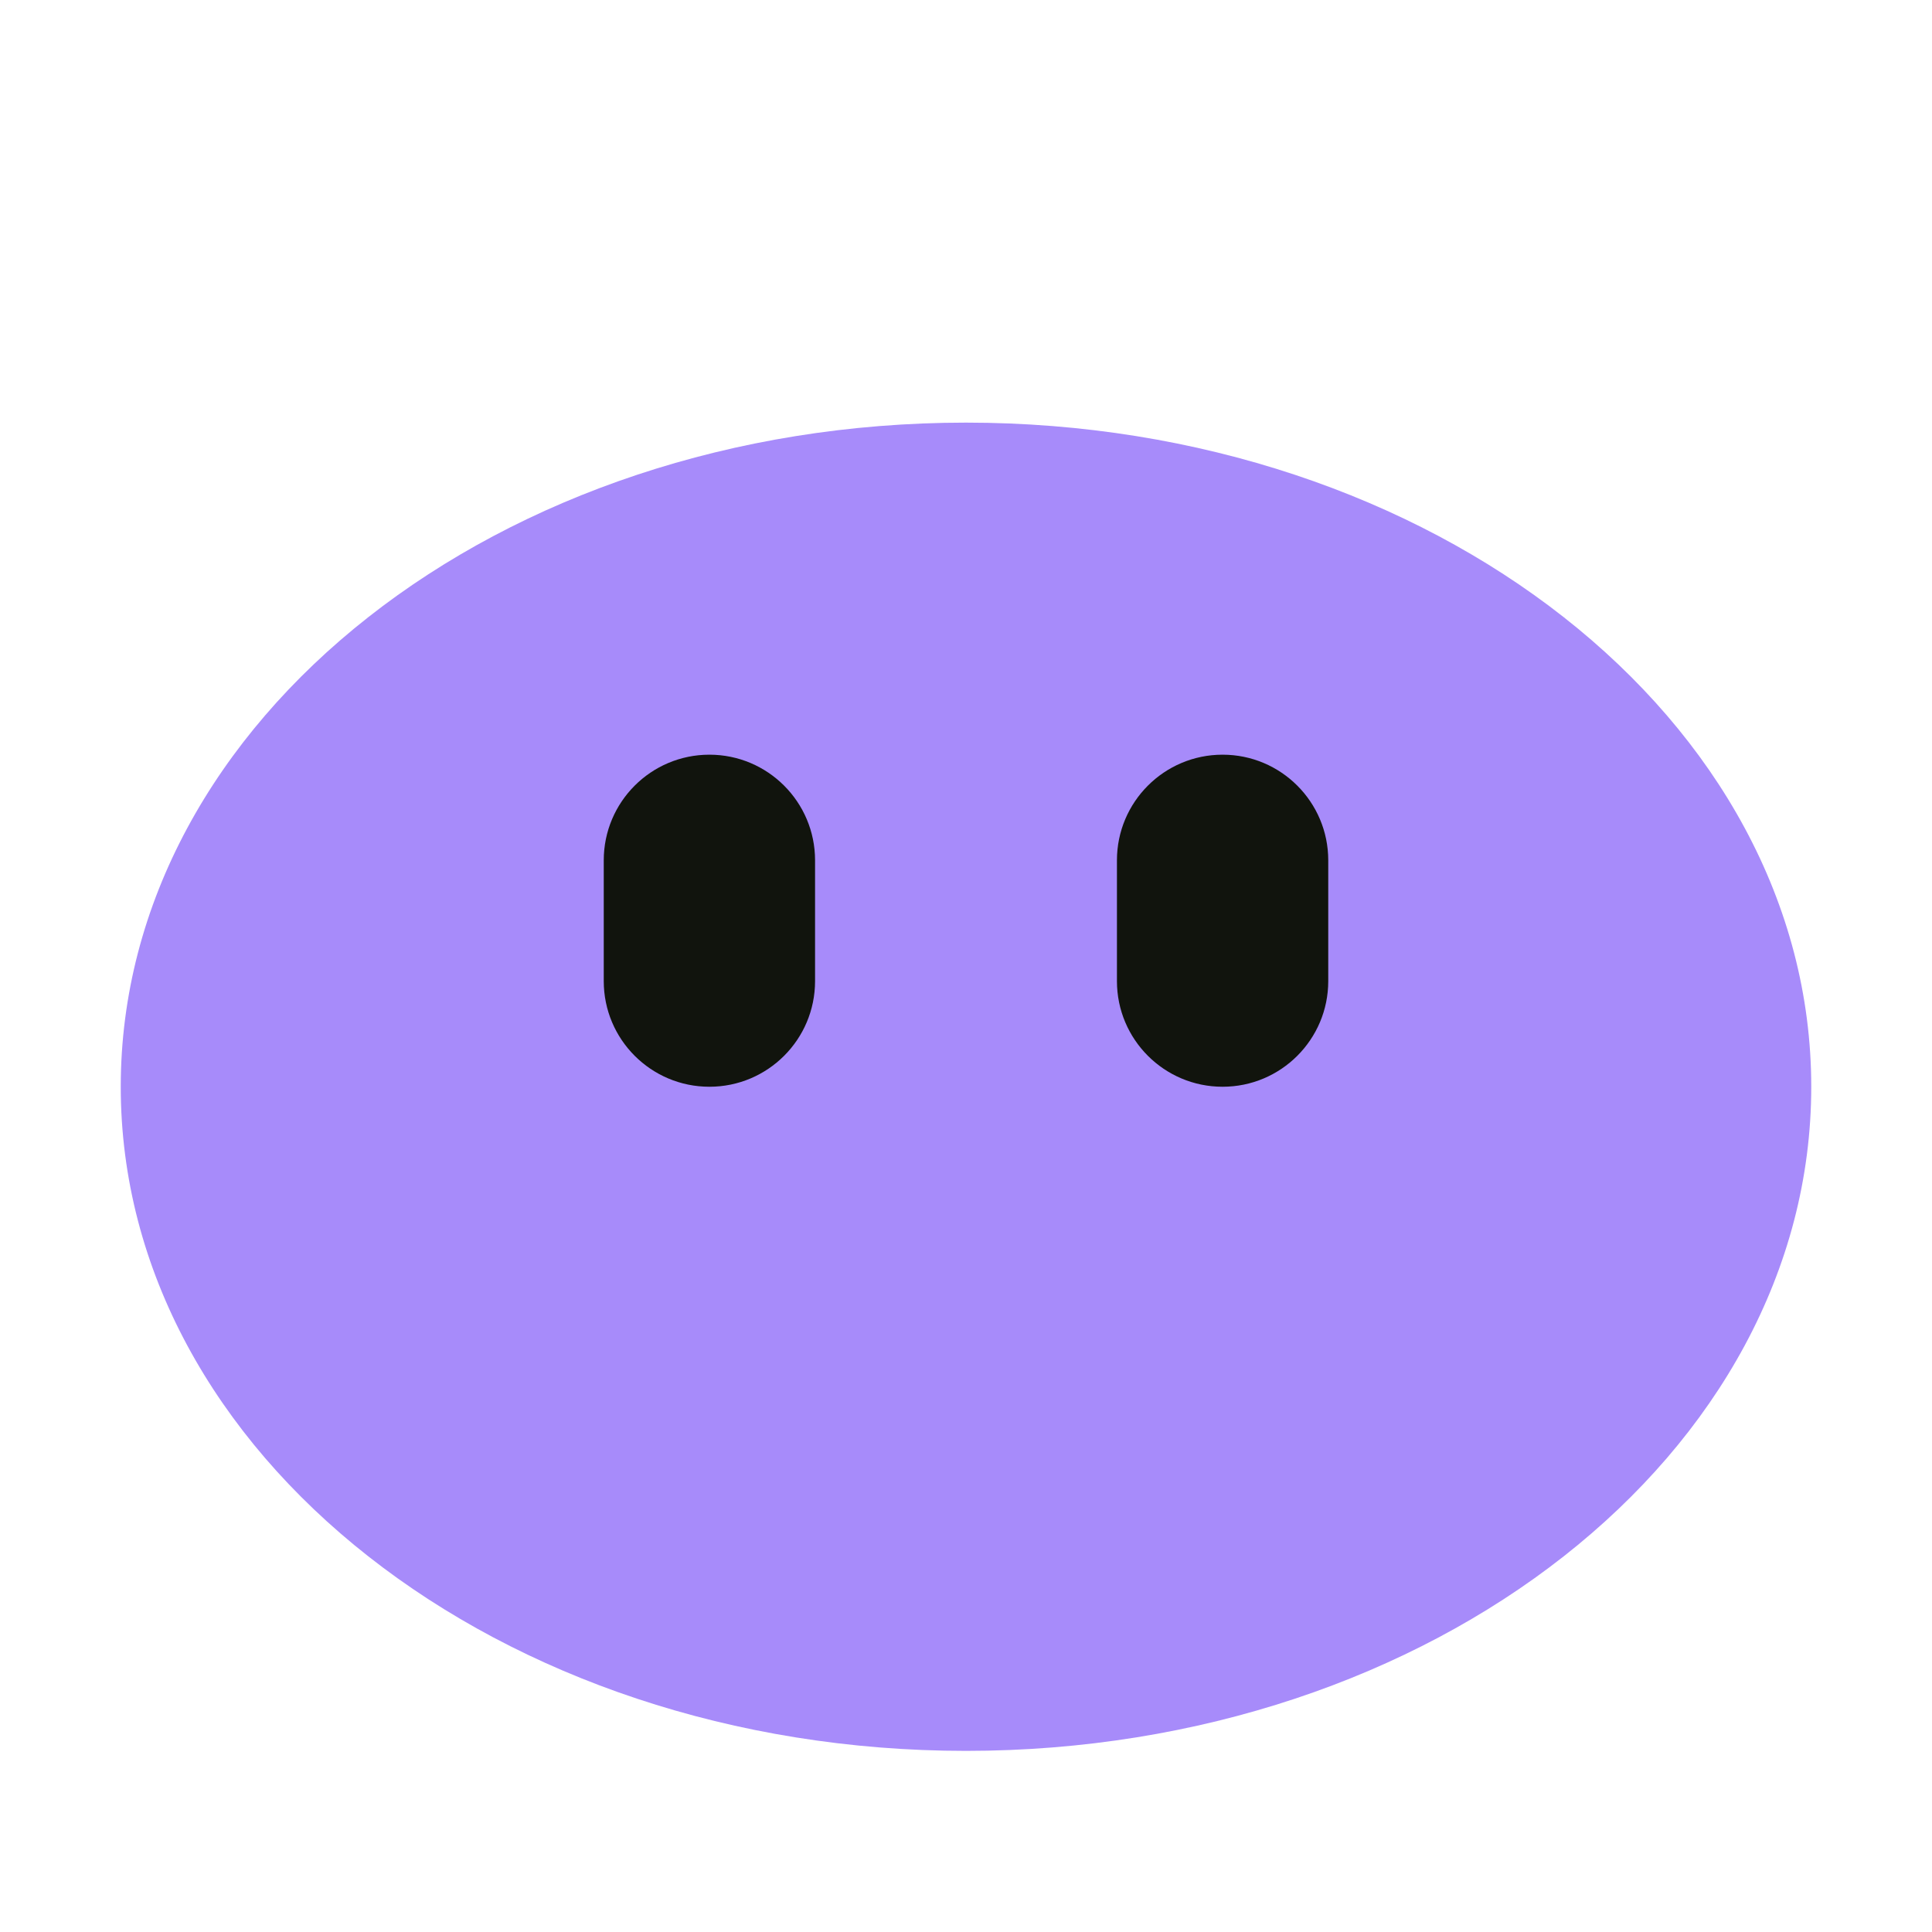
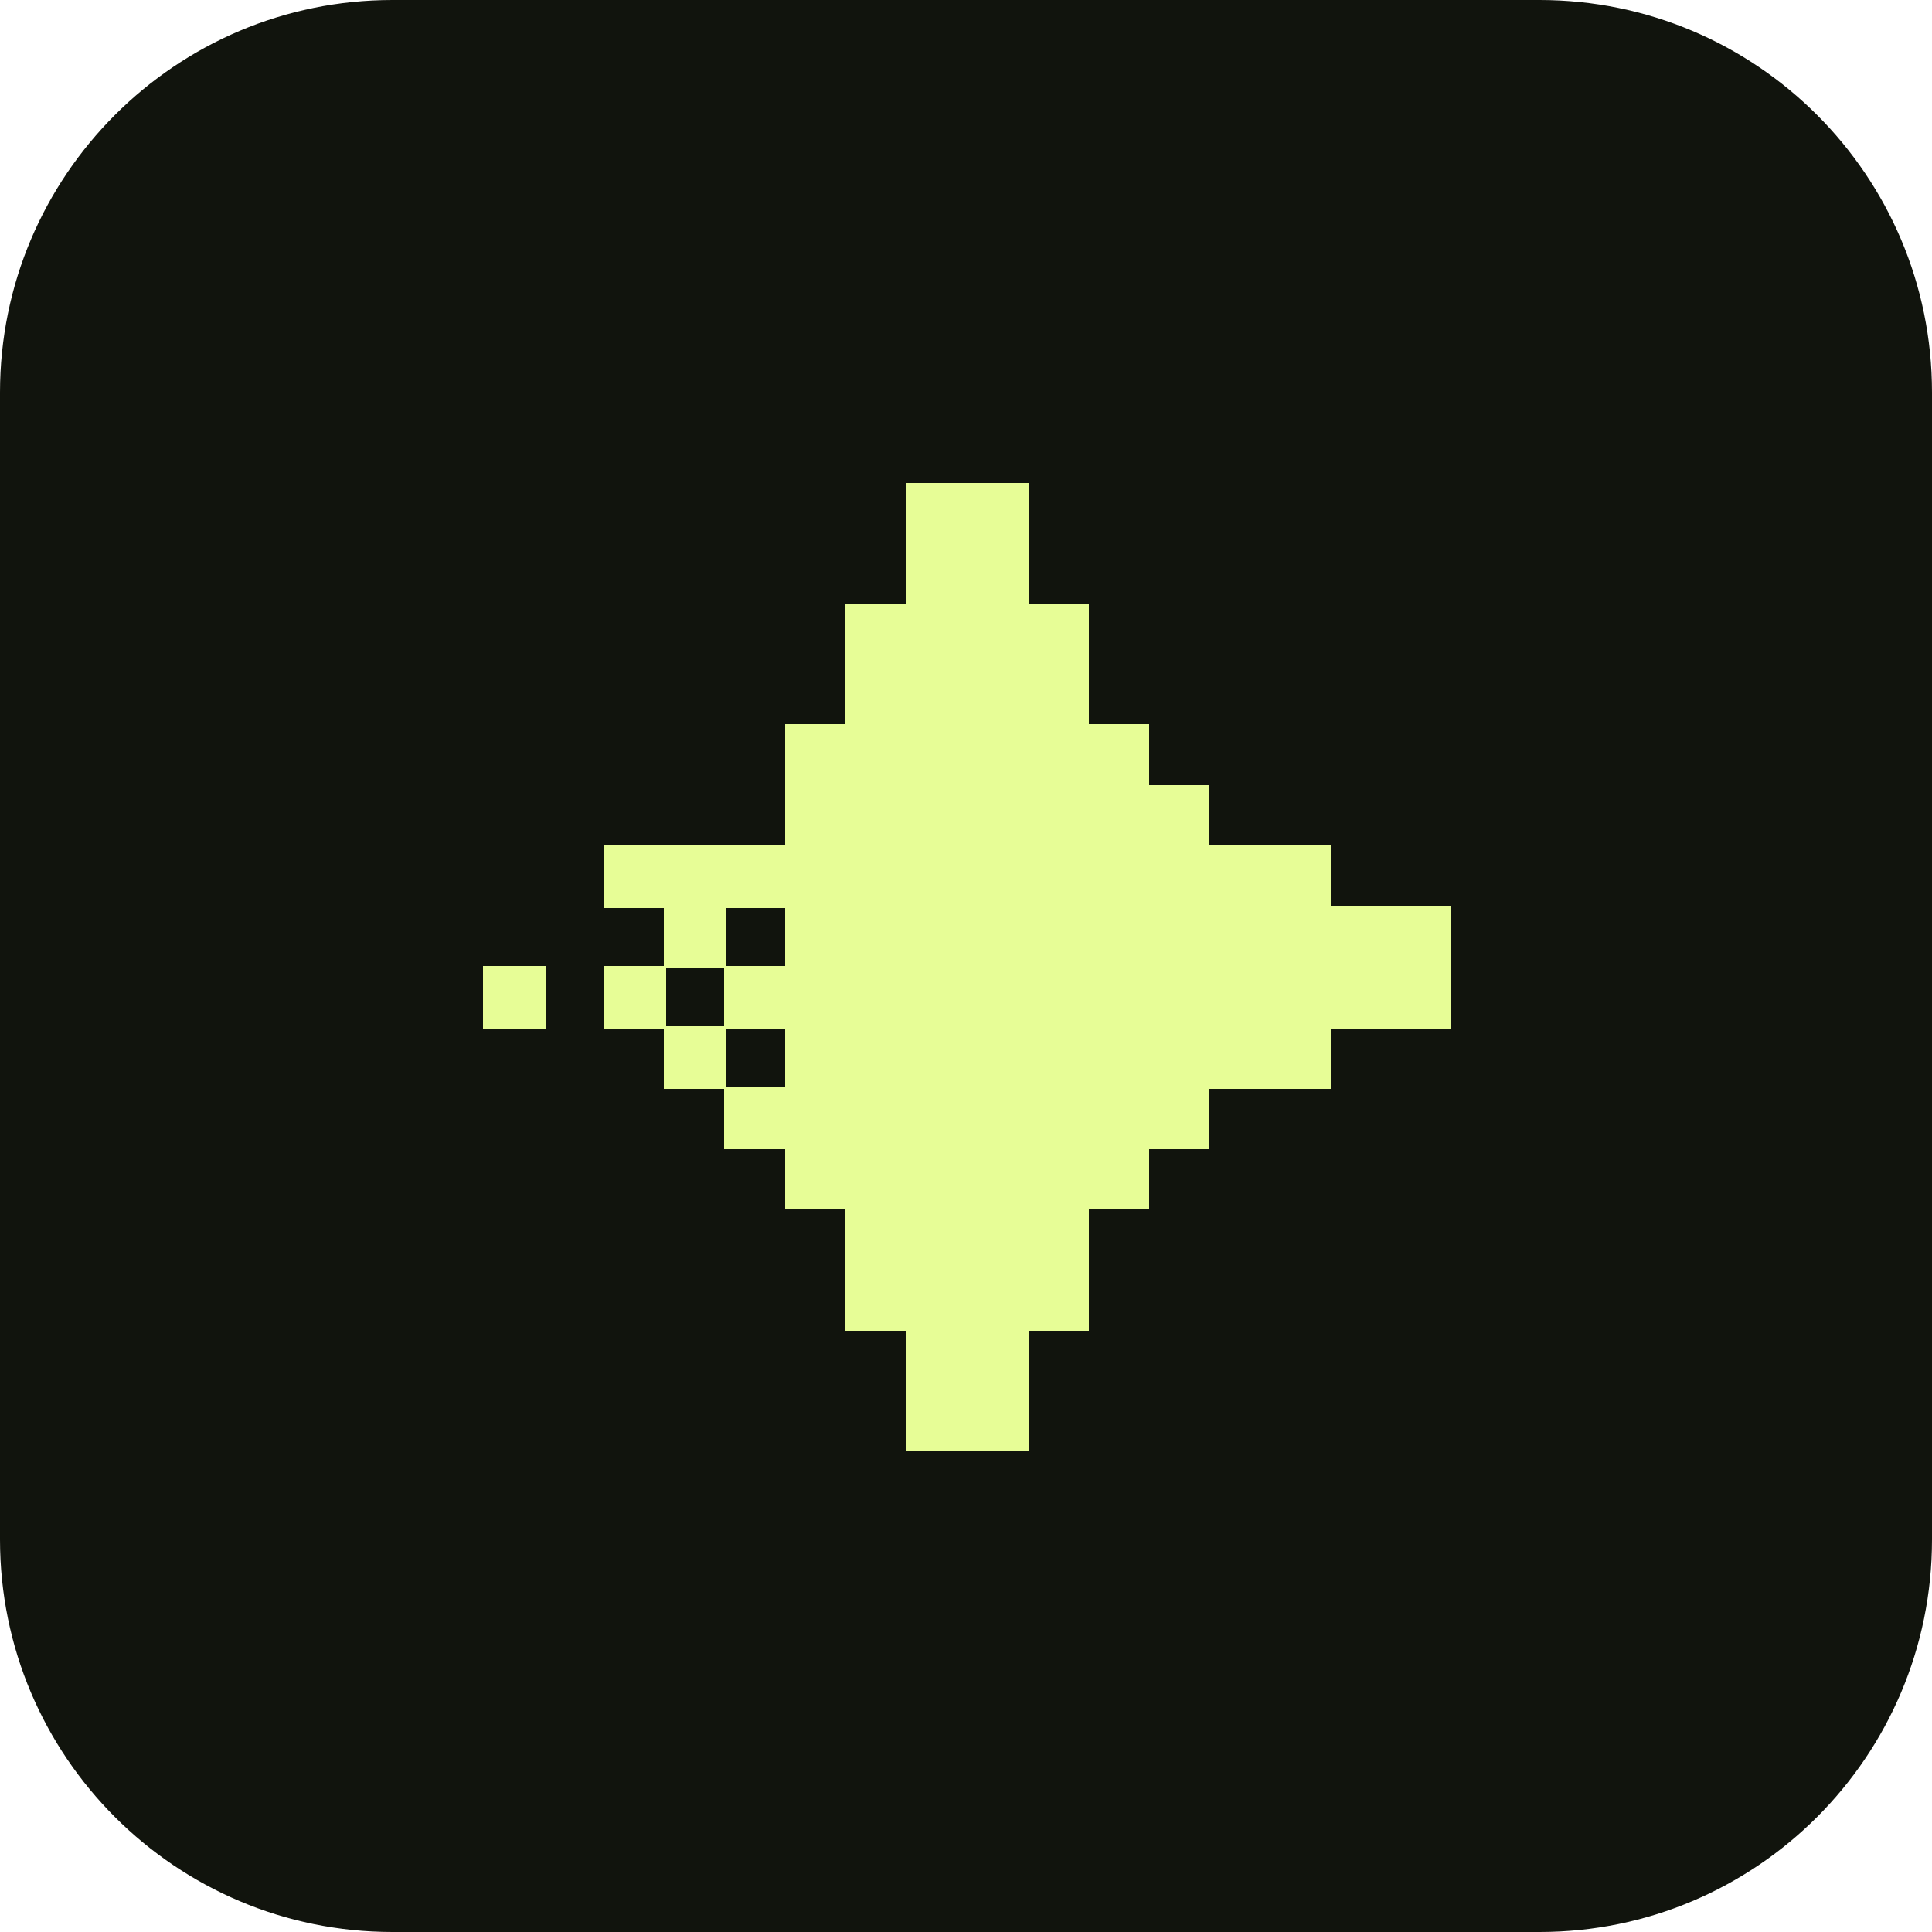
- <svg xmlns="http://www.w3.org/2000/svg" viewBox="0 0 64 64" width="64" height="64" role="img" aria-label="skills">
-   <ellipse cx="32" cy="36" rx="28" ry="22" fill="#a78bfa" />
-   <rect x="20" y="25" width="7" height="11" rx="3.5" fill="#11140d" />
-   <rect x="37" y="25" width="7" height="11" rx="3.5" fill="#11140d" />
+ <svg xmlns="http://www.w3.org/2000/svg" viewBox="0 0 512 512" shape-rendering="crispEdges">
+   <rect width="512" height="512" rx="104" fill="#11140d" shape-rendering="geometricPrecision" />
+   <g fill="#e7fd96">
+     <rect x="240" y="128" width="16.6" height="16.6" />
+     <rect x="256" y="128" width="16.6" height="16.6" />
+     <rect x="240" y="144" width="16.6" height="16.6" />
+     <rect x="256" y="144" width="16.6" height="16.6" />
+     <rect x="224" y="160" width="16.6" height="16.6" />
+     <rect x="240" y="160" width="16.6" height="16.6" />
+     <rect x="256" y="160" width="16.6" height="16.6" />
+     <rect x="272" y="160" width="16.6" height="16.6" />
+     <rect x="224" y="176" width="16.6" height="16.6" />
+     <rect x="240" y="176" width="16.6" height="16.6" />
+     <rect x="256" y="176" width="16.6" height="16.6" />
+     <rect x="272" y="176" width="16.6" height="16.6" />
+     <rect x="208" y="192" width="16.6" height="16.6" />
+     <rect x="224" y="192" width="16.6" height="16.6" />
+     <rect x="240" y="192" width="16.6" height="16.6" />
+     <rect x="256" y="192" width="16.6" height="16.6" />
+     <rect x="272" y="192" width="16.6" height="16.6" />
+     <rect x="288" y="192" width="16.6" height="16.6" />
+     <rect x="208" y="208" width="16.6" height="16.6" />
+     <rect x="224" y="208" width="16.6" height="16.6" />
+     <rect x="240" y="208" width="16.6" height="16.6" />
+     <rect x="256" y="208" width="16.6" height="16.6" />
+     <rect x="272" y="208" width="16.6" height="16.6" />
+     <rect x="288" y="208" width="16.6" height="16.6" />
+     <rect x="304" y="208" width="16.6" height="16.6" />
+     <rect x="160" y="224" width="16.6" height="16.6" />
+     <rect x="176" y="224" width="16.6" height="16.6" />
+     <rect x="192" y="224" width="16.6" height="16.6" />
+     <rect x="208" y="224" width="16.6" height="16.6" />
+     <rect x="224" y="224" width="16.6" height="16.6" />
+     <rect x="240" y="224" width="16.6" height="16.6" />
+     <rect x="256" y="224" width="16.6" height="16.6" />
+     <rect x="272" y="224" width="16.6" height="16.6" />
+     <rect x="288" y="224" width="16.6" height="16.6" />
+     <rect x="304" y="224" width="16.6" height="16.6" />
+     <rect x="320" y="224" width="16.6" height="16.6" />
+     <rect x="336" y="224" width="16.6" height="16.6" />
+     <rect x="176" y="240" width="16.6" height="16.6" />
+     <rect x="208" y="240" width="16.6" height="16.6" />
+     <rect x="224" y="240" width="16.6" height="16.6" />
+     <rect x="240" y="240" width="16.6" height="16.6" />
+     <rect x="256" y="240" width="16.6" height="16.6" />
+     <rect x="272" y="240" width="16.6" height="16.6" />
+     <rect x="288" y="240" width="16.6" height="16.6" />
+     <rect x="304" y="240" width="16.6" height="16.6" />
+     <rect x="320" y="240" width="16.6" height="16.6" />
+     <rect x="336" y="240" width="16.6" height="16.6" />
+     <rect x="352" y="240" width="16.6" height="16.6" />
+     <rect x="368" y="240" width="16.6" height="16.6" />
+     <rect x="128" y="256" width="16.6" height="16.6" />
+     <rect x="160" y="256" width="16.6" height="16.6" />
+     <rect x="192" y="256" width="16.6" height="16.6" />
+     <rect x="208" y="256" width="16.6" height="16.6" />
+     <rect x="224" y="256" width="16.6" height="16.6" />
+     <rect x="240" y="256" width="16.6" height="16.6" />
+     <rect x="256" y="256" width="16.6" height="16.6" />
+     <rect x="272" y="256" width="16.6" height="16.6" />
+     <rect x="288" y="256" width="16.6" height="16.6" />
+     <rect x="304" y="256" width="16.6" height="16.6" />
+     <rect x="320" y="256" width="16.6" height="16.6" />
+     <rect x="336" y="256" width="16.6" height="16.6" />
+     <rect x="352" y="256" width="16.6" height="16.6" />
+     <rect x="368" y="256" width="16.6" height="16.6" />
+     <rect x="176" y="272" width="16.6" height="16.6" />
+     <rect x="208" y="272" width="16.6" height="16.6" />
+     <rect x="224" y="272" width="16.6" height="16.6" />
+     <rect x="240" y="272" width="16.6" height="16.6" />
+     <rect x="256" y="272" width="16.6" height="16.6" />
+     <rect x="272" y="272" width="16.6" height="16.6" />
+     <rect x="288" y="272" width="16.6" height="16.6" />
+     <rect x="304" y="272" width="16.6" height="16.6" />
+     <rect x="320" y="272" width="16.6" height="16.6" />
+     <rect x="336" y="272" width="16.6" height="16.6" />
+     <rect x="192" y="288" width="16.6" height="16.6" />
+     <rect x="208" y="288" width="16.6" height="16.6" />
+     <rect x="224" y="288" width="16.6" height="16.6" />
+     <rect x="240" y="288" width="16.6" height="16.6" />
+     <rect x="256" y="288" width="16.6" height="16.6" />
+     <rect x="272" y="288" width="16.6" height="16.6" />
+     <rect x="288" y="288" width="16.6" height="16.6" />
+     <rect x="304" y="288" width="16.6" height="16.6" />
+     <rect x="208" y="304" width="16.6" height="16.6" />
+     <rect x="224" y="304" width="16.6" height="16.6" />
+     <rect x="240" y="304" width="16.6" height="16.6" />
+     <rect x="256" y="304" width="16.6" height="16.6" />
+     <rect x="272" y="304" width="16.6" height="16.6" />
+     <rect x="288" y="304" width="16.6" height="16.6" />
+     <rect x="224" y="320" width="16.6" height="16.6" />
+     <rect x="240" y="320" width="16.6" height="16.6" />
+     <rect x="256" y="320" width="16.6" height="16.6" />
+     <rect x="272" y="320" width="16.6" height="16.6" />
+     <rect x="224" y="336" width="16.6" height="16.6" />
+     <rect x="240" y="336" width="16.6" height="16.6" />
+     <rect x="256" y="336" width="16.6" height="16.6" />
+     <rect x="272" y="336" width="16.6" height="16.6" />
+     <rect x="240" y="352" width="16.6" height="16.6" />
+     <rect x="256" y="352" width="16.6" height="16.6" />
+     <rect x="240" y="368" width="16.6" height="16.6" />
+     <rect x="256" y="368" width="16.6" height="16.6" />
+   </g>
</svg>
